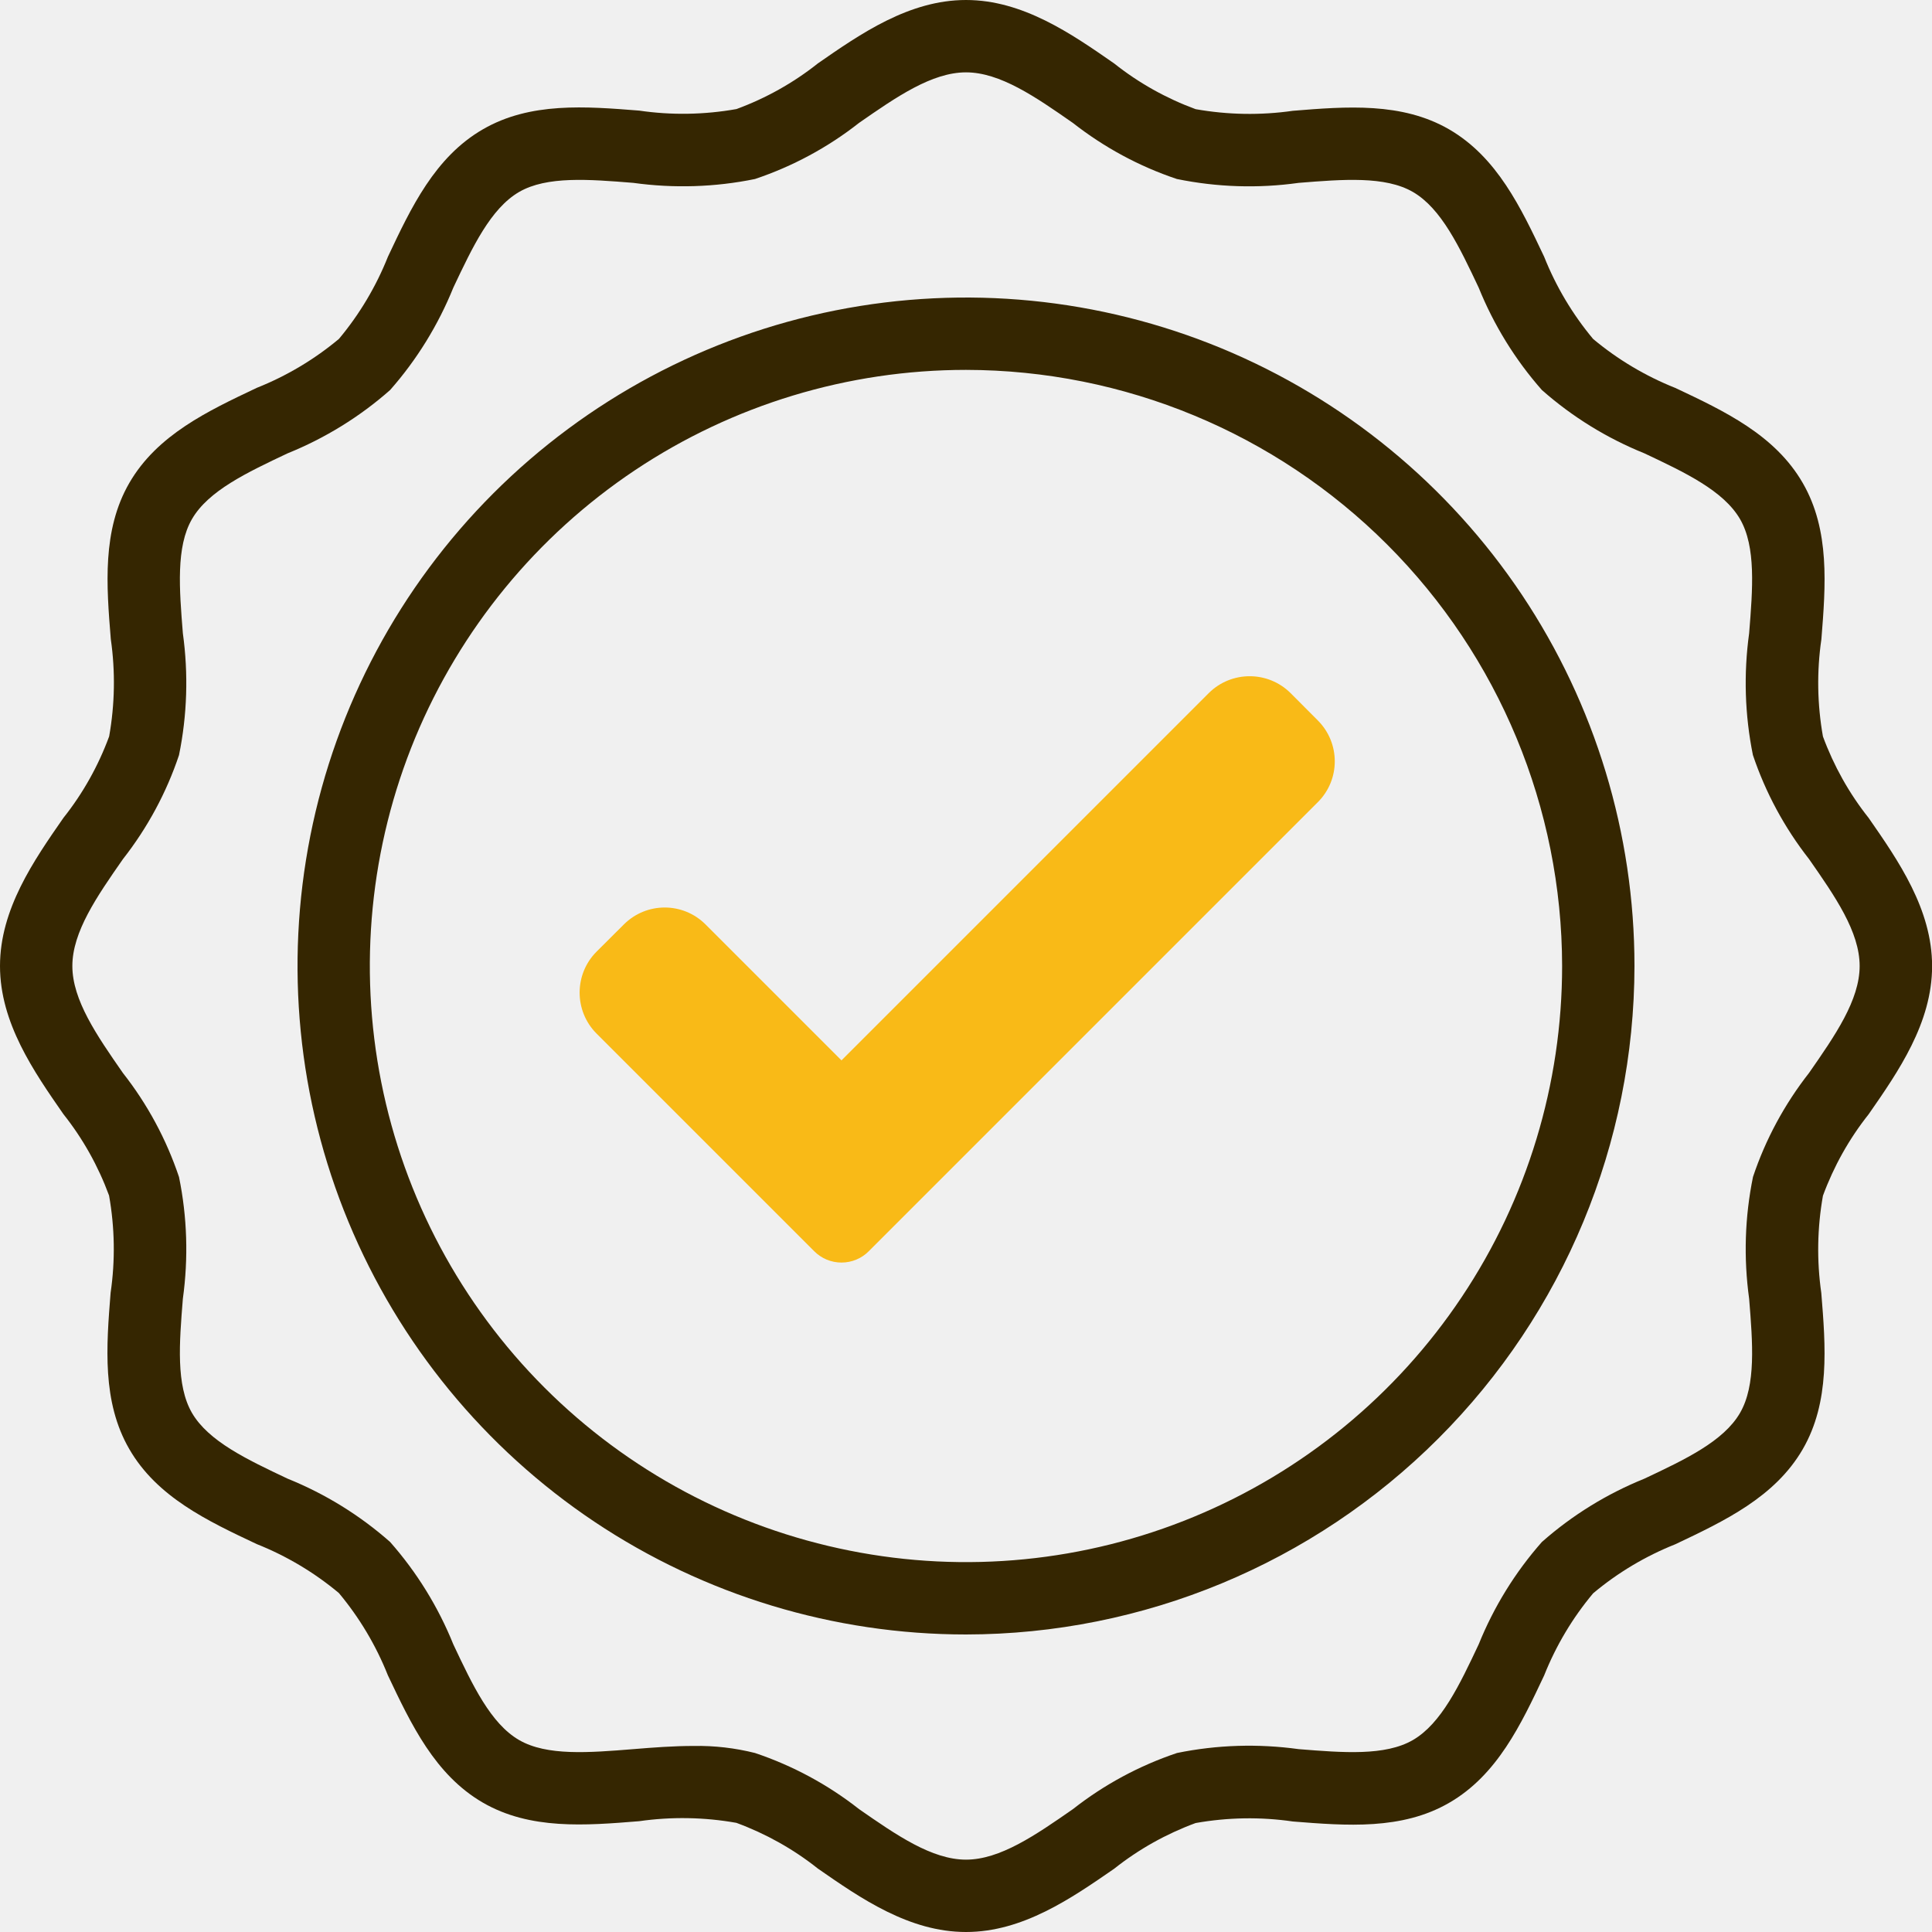
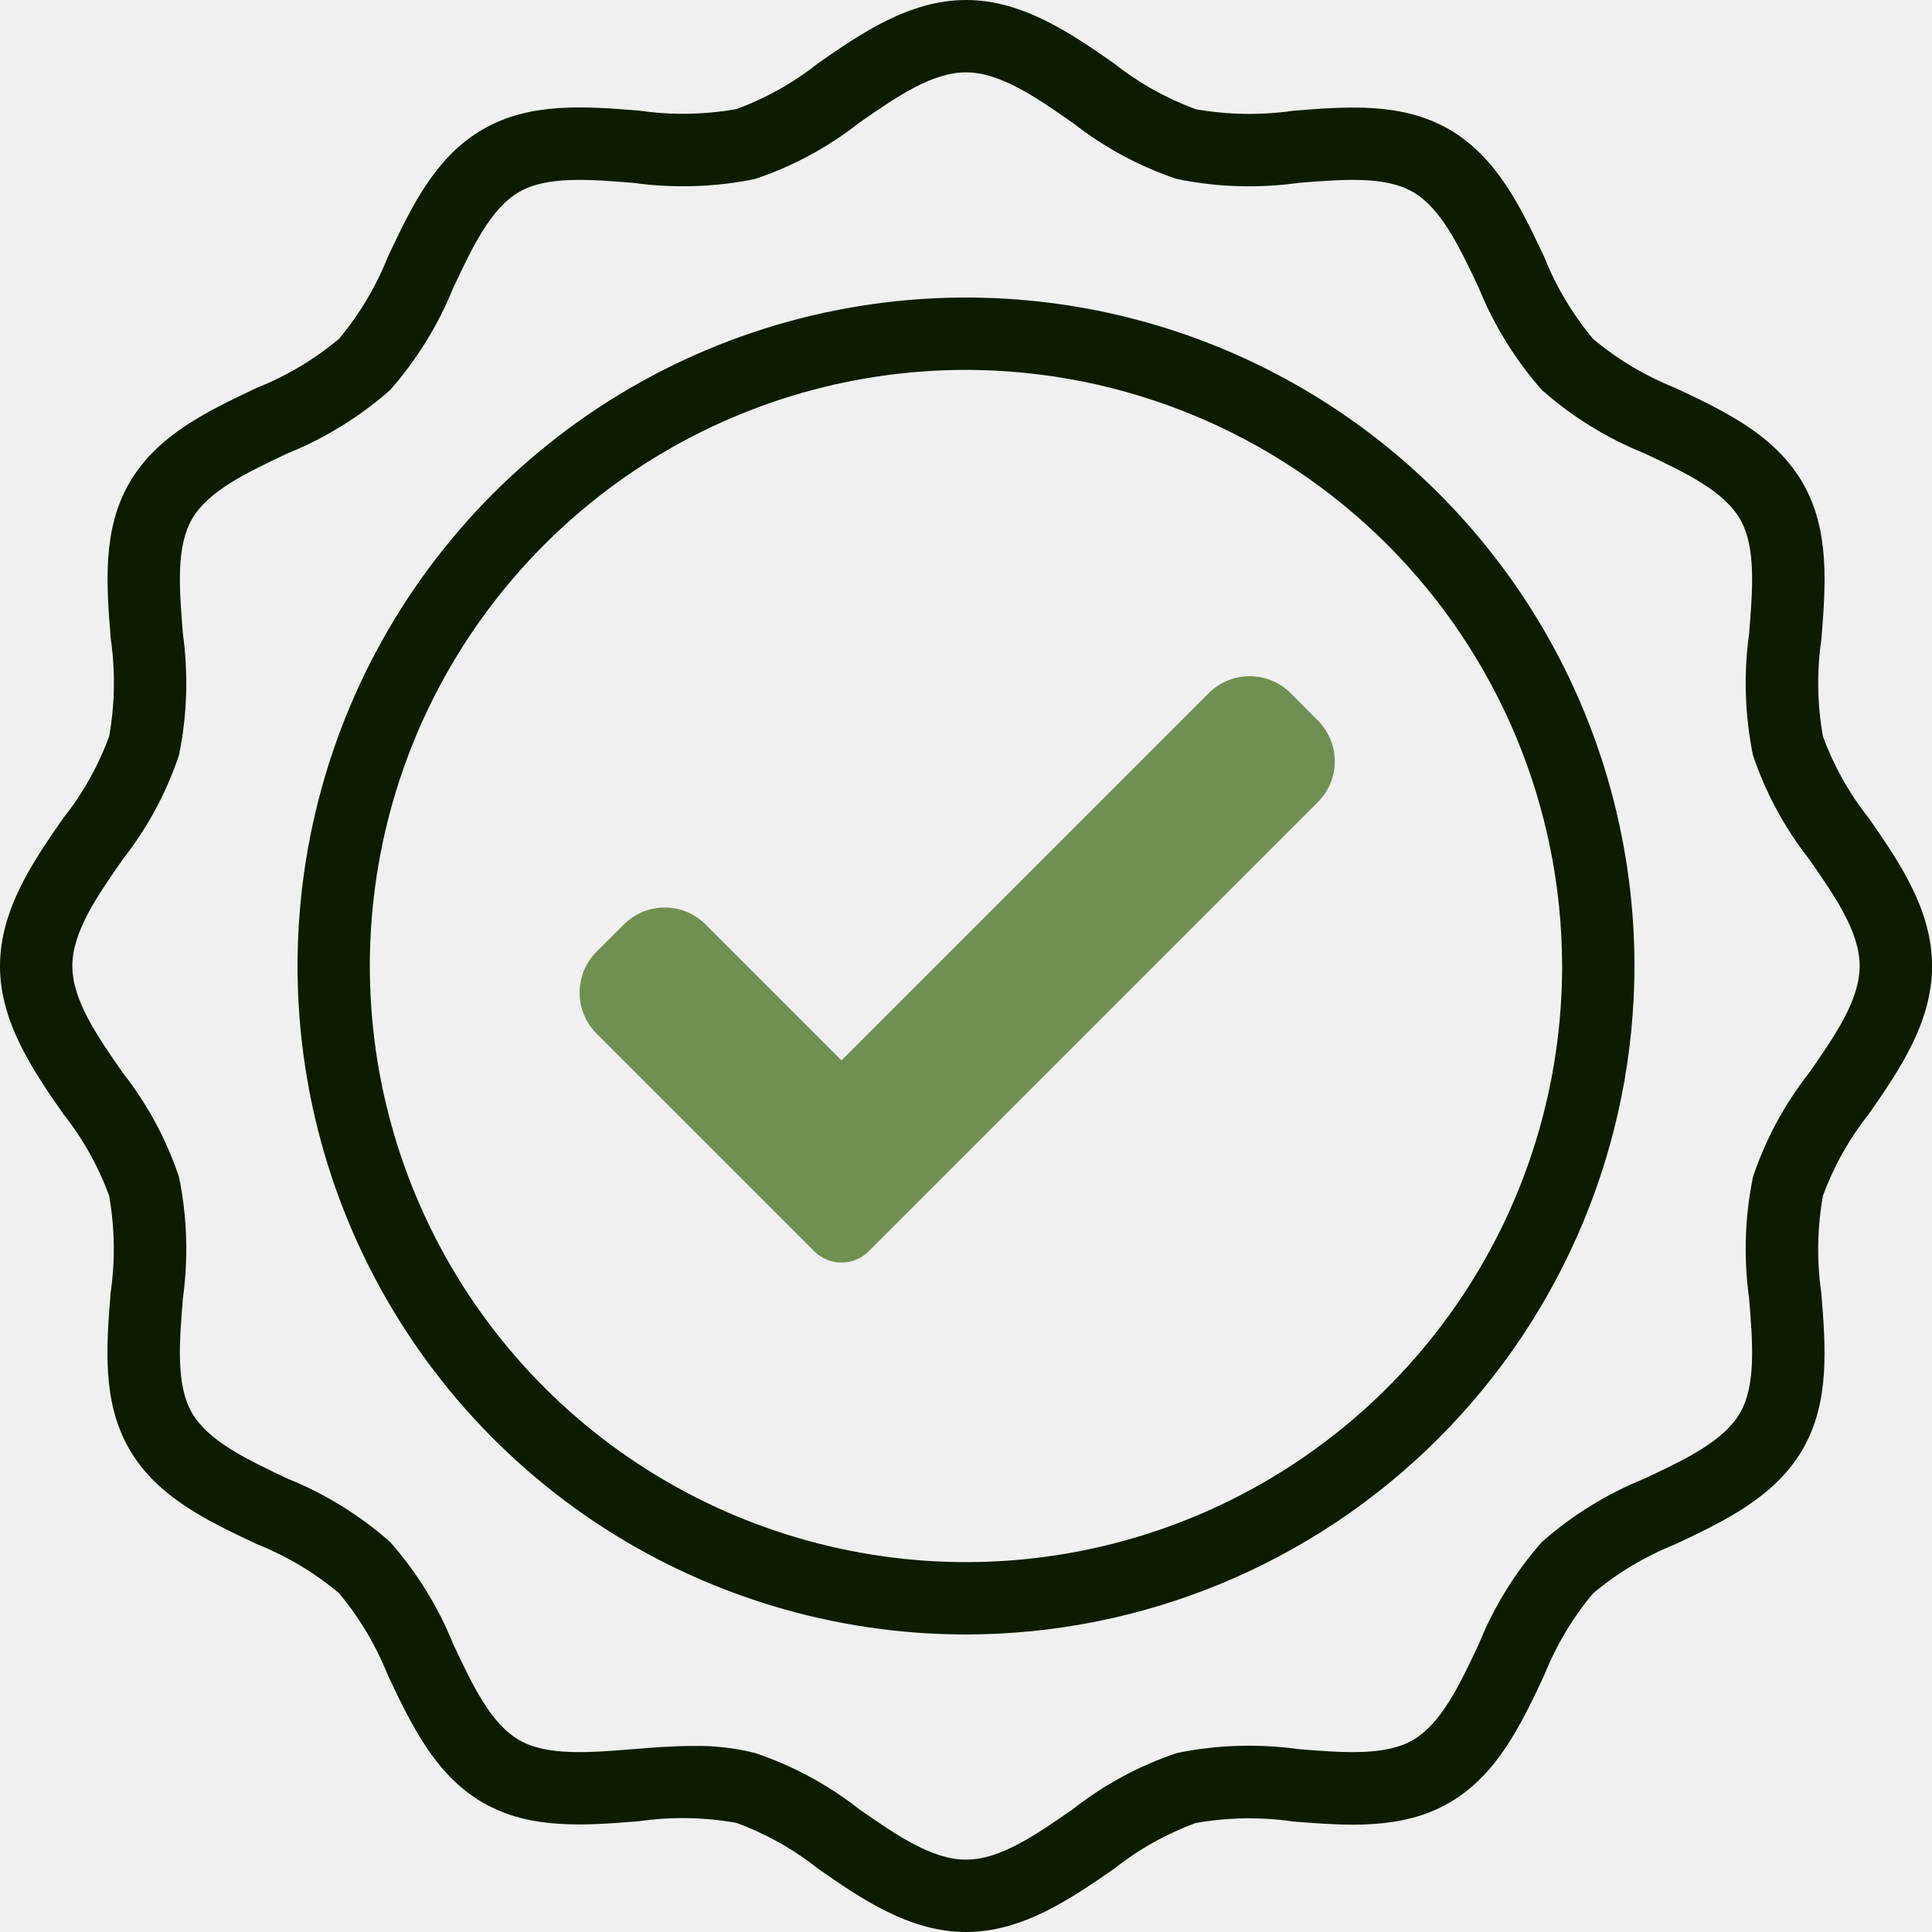
<svg xmlns="http://www.w3.org/2000/svg" width="20" height="20" viewBox="0 0 20 20" fill="none">
-   <path d="M10 20C9.412 20 8.909 19.651 8.466 19.343C8.212 19.141 7.927 18.982 7.623 18.87C7.291 18.811 6.951 18.805 6.616 18.853C6.061 18.898 5.488 18.944 4.999 18.661C4.502 18.373 4.255 17.848 4.015 17.342C3.892 17.033 3.721 16.746 3.508 16.491C3.253 16.278 2.966 16.107 2.657 15.984C2.15 15.745 1.625 15.498 1.338 15C1.055 14.511 1.101 13.937 1.145 13.383C1.194 13.048 1.188 12.708 1.129 12.376C1.017 12.072 0.858 11.787 0.656 11.533C0.349 11.091 0 10.588 0 10C0 9.412 0.349 8.909 0.657 8.466C0.859 8.212 1.018 7.927 1.13 7.623C1.189 7.291 1.195 6.951 1.147 6.616C1.102 6.061 1.056 5.488 1.339 4.999C1.627 4.502 2.151 4.255 2.658 4.015C2.967 3.892 3.254 3.721 3.509 3.508C3.722 3.253 3.893 2.966 4.016 2.657C4.255 2.15 4.502 1.625 5 1.338C5.489 1.055 6.062 1.101 6.617 1.145C6.952 1.194 7.292 1.188 7.624 1.129C7.928 1.017 8.213 0.858 8.467 0.656C8.909 0.349 9.412 0 10 0C10.588 0 11.091 0.349 11.534 0.657C11.788 0.859 12.073 1.018 12.377 1.13C12.71 1.189 13.049 1.195 13.384 1.147C13.938 1.102 14.512 1.056 15.001 1.339C15.498 1.627 15.745 2.151 15.985 2.658C16.108 2.967 16.279 3.254 16.492 3.509C16.747 3.722 17.034 3.893 17.343 4.016C17.85 4.255 18.375 4.502 18.662 5C18.945 5.489 18.899 6.063 18.855 6.617C18.806 6.952 18.812 7.292 18.871 7.624C18.983 7.928 19.142 8.213 19.344 8.467C19.652 8.91 20.001 9.413 20.001 10.001C20.001 10.589 19.652 11.092 19.344 11.535C19.142 11.789 18.983 12.074 18.871 12.378C18.812 12.71 18.806 13.05 18.854 13.385C18.899 13.94 18.945 14.513 18.662 15.002C18.374 15.499 17.849 15.746 17.343 15.986C17.034 16.109 16.747 16.28 16.492 16.494C16.279 16.748 16.108 17.035 15.985 17.344C15.746 17.851 15.499 18.376 15.001 18.663C14.512 18.946 13.939 18.9 13.384 18.856C13.049 18.807 12.71 18.813 12.377 18.872C12.073 18.984 11.788 19.143 11.534 19.345C11.091 19.651 10.588 20 10 20ZM7.18 18.074C7.395 18.07 7.609 18.095 7.816 18.147C8.206 18.278 8.57 18.474 8.893 18.728C9.28 18.997 9.647 19.251 10 19.251C10.353 19.251 10.72 18.997 11.107 18.728C11.43 18.474 11.794 18.278 12.184 18.147C12.598 18.062 13.024 18.049 13.444 18.107C13.904 18.144 14.339 18.179 14.626 18.013C14.92 17.842 15.108 17.445 15.307 17.023C15.464 16.634 15.685 16.276 15.962 15.962C16.276 15.685 16.634 15.464 17.023 15.307C17.445 15.108 17.843 14.92 18.013 14.626C18.179 14.339 18.144 13.904 18.107 13.444C18.049 13.024 18.062 12.598 18.147 12.183C18.277 11.794 18.474 11.43 18.727 11.107C18.997 10.719 19.251 10.353 19.251 10C19.251 9.646 18.997 9.28 18.727 8.893C18.474 8.57 18.277 8.206 18.146 7.816C18.062 7.401 18.049 6.975 18.107 6.556C18.144 6.096 18.179 5.661 18.013 5.374C17.842 5.08 17.445 4.892 17.023 4.693C16.634 4.536 16.276 4.315 15.962 4.038C15.685 3.724 15.464 3.365 15.307 2.977C15.108 2.556 14.92 2.157 14.626 1.987C14.339 1.821 13.904 1.856 13.444 1.893C13.024 1.952 12.598 1.938 12.183 1.853C11.794 1.723 11.43 1.526 11.107 1.273C10.72 1.003 10.353 0.749 10 0.749C9.647 0.749 9.28 1.003 8.893 1.272C8.57 1.526 8.206 1.722 7.816 1.853C7.402 1.938 6.975 1.951 6.556 1.893C6.096 1.856 5.661 1.821 5.374 1.987C5.08 2.158 4.892 2.556 4.693 2.977C4.536 3.365 4.315 3.724 4.038 4.038C3.724 4.315 3.365 4.536 2.977 4.693C2.556 4.892 2.157 5.08 1.987 5.374C1.821 5.661 1.856 6.096 1.893 6.556C1.951 6.976 1.938 7.402 1.853 7.817C1.723 8.206 1.526 8.57 1.273 8.893C1.003 9.28 0.749 9.647 0.749 10C0.749 10.353 1.003 10.72 1.272 11.107C1.526 11.43 1.722 11.794 1.853 12.184C1.938 12.598 1.951 13.024 1.893 13.444C1.856 13.904 1.821 14.339 1.987 14.626C2.158 14.92 2.556 15.108 2.977 15.307C3.366 15.464 3.724 15.685 4.038 15.962C4.315 16.276 4.536 16.634 4.693 17.023C4.892 17.445 5.08 17.843 5.374 18.013C5.661 18.179 6.096 18.144 6.556 18.107C6.762 18.09 6.972 18.074 7.18 18.074Z" fill="#352601" />
-   <path d="M10 16.92C8.631 16.92 7.293 16.514 6.155 15.754C5.017 14.993 4.131 13.912 3.607 12.648C3.083 11.384 2.946 9.992 3.213 8.65C3.48 7.308 4.139 6.075 5.107 5.107C6.075 4.139 7.308 3.48 8.65 3.213C9.992 2.946 11.383 3.083 12.648 3.607C13.912 4.131 14.993 5.018 15.754 6.156C16.514 7.294 16.92 8.631 16.92 10C16.918 11.835 16.188 13.593 14.89 14.891C13.593 16.188 11.835 16.918 10 16.92ZM10 3.829C8.779 3.829 7.586 4.191 6.571 4.869C5.557 5.547 4.766 6.511 4.298 7.638C3.831 8.766 3.709 10.007 3.947 11.204C4.185 12.401 4.773 13.501 5.636 14.364C6.499 15.227 7.599 15.814 8.796 16.052C9.993 16.291 11.234 16.168 12.361 15.701C13.489 15.234 14.453 14.443 15.131 13.428C15.809 12.414 16.171 11.22 16.171 10C16.169 8.364 15.518 6.795 14.361 5.638C13.204 4.481 11.636 3.831 10 3.829Z" fill="#352601" />
-   <path d="M8.993 12.953C8.919 13.028 8.817 13.07 8.711 13.07C8.605 13.07 8.504 13.028 8.429 12.953L6.175 10.699C5.942 10.465 5.942 10.086 6.175 9.852L6.458 9.57C6.692 9.336 7.07 9.336 7.304 9.57L8.711 10.977L12.513 7.175C12.747 6.942 13.126 6.942 13.36 7.175L13.642 7.458C13.876 7.692 13.876 8.071 13.642 8.304L8.993 12.953Z" fill="#F9BA17" />
+   <g clip-path="url(#clip0_238_460)">
+     <path d="M10 20C9.412 20 8.909 19.651 8.466 19.343C8.212 19.141 7.927 18.982 7.623 18.87C7.291 18.811 6.951 18.805 6.616 18.853C6.061 18.898 5.488 18.944 4.999 18.661C4.502 18.373 4.255 17.848 4.015 17.342C3.892 17.033 3.721 16.746 3.508 16.491C3.253 16.278 2.966 16.107 2.657 15.984C2.15 15.745 1.625 15.498 1.338 15C1.055 14.511 1.101 13.937 1.145 13.383C1.194 13.048 1.188 12.708 1.129 12.376C1.017 12.072 0.858 11.787 0.656 11.533C0.349 11.091 0 10.588 0 10C0 9.412 0.349 8.909 0.657 8.466C0.859 8.212 1.018 7.927 1.13 7.623C1.189 7.291 1.195 6.951 1.147 6.616C1.102 6.061 1.056 5.488 1.339 4.999C1.627 4.502 2.151 4.255 2.658 4.015C2.967 3.892 3.254 3.721 3.509 3.508C3.722 3.253 3.893 2.966 4.016 2.657C4.255 2.15 4.502 1.625 5 1.338C5.489 1.055 6.062 1.101 6.617 1.145C6.952 1.194 7.292 1.188 7.624 1.129C7.928 1.017 8.213 0.858 8.467 0.656C8.909 0.349 9.412 0 10 0C10.588 0 11.091 0.349 11.534 0.657C11.788 0.859 12.073 1.018 12.377 1.13C12.71 1.189 13.049 1.195 13.384 1.147C13.938 1.102 14.512 1.056 15.001 1.339C15.498 1.627 15.745 2.151 15.985 2.658C16.108 2.967 16.279 3.254 16.492 3.509C16.747 3.722 17.034 3.893 17.343 4.016C17.85 4.255 18.375 4.502 18.662 5C18.945 5.489 18.899 6.063 18.855 6.617C18.806 6.952 18.812 7.292 18.871 7.624C18.983 7.928 19.142 8.213 19.344 8.467C19.652 8.91 20.001 9.413 20.001 10.001C20.001 10.589 19.652 11.092 19.344 11.535C19.142 11.789 18.983 12.074 18.871 12.378C18.812 12.71 18.806 13.05 18.854 13.385C18.899 13.94 18.945 14.513 18.662 15.002C18.374 15.499 17.849 15.746 17.343 15.986C17.034 16.109 16.747 16.28 16.492 16.494C16.279 16.748 16.108 17.035 15.985 17.344C15.746 17.851 15.499 18.376 15.001 18.663C14.512 18.946 13.939 18.9 13.384 18.856C13.049 18.807 12.71 18.813 12.377 18.872C12.073 18.984 11.788 19.143 11.534 19.345C11.091 19.651 10.588 20 10 20ZM7.18 18.074C7.395 18.07 7.609 18.095 7.816 18.147C8.206 18.278 8.57 18.474 8.893 18.728C9.28 18.997 9.647 19.251 10 19.251C10.353 19.251 10.72 18.997 11.107 18.728C11.43 18.474 11.794 18.278 12.184 18.147C12.598 18.062 13.024 18.049 13.444 18.107C13.904 18.144 14.339 18.179 14.626 18.013C14.92 17.842 15.108 17.445 15.307 17.023C15.464 16.634 15.685 16.276 15.962 15.962C16.276 15.685 16.634 15.464 17.023 15.307C17.445 15.108 17.843 14.92 18.013 14.626C18.179 14.339 18.144 13.904 18.107 13.444C18.049 13.024 18.062 12.598 18.147 12.183C18.277 11.794 18.474 11.43 18.727 11.107C18.997 10.719 19.251 10.353 19.251 10C19.251 9.646 18.997 9.28 18.727 8.893C18.474 8.57 18.277 8.206 18.146 7.816C18.062 7.401 18.049 6.975 18.107 6.556C18.144 6.096 18.179 5.661 18.013 5.374C17.842 5.08 17.445 4.892 17.023 4.693C16.634 4.536 16.276 4.315 15.962 4.038C15.685 3.724 15.464 3.365 15.307 2.977C15.108 2.556 14.92 2.157 14.626 1.987C14.339 1.821 13.904 1.856 13.444 1.893C13.024 1.952 12.598 1.938 12.183 1.853C11.794 1.723 11.43 1.526 11.107 1.273C10.72 1.003 10.353 0.749 10 0.749C9.647 0.749 9.28 1.003 8.893 1.272C8.57 1.526 8.206 1.722 7.816 1.853C7.402 1.938 6.975 1.951 6.556 1.893C6.096 1.856 5.661 1.821 5.374 1.987C5.08 2.158 4.892 2.556 4.693 2.977C4.536 3.365 4.315 3.724 4.038 4.038C3.724 4.315 3.365 4.536 2.977 4.693C2.556 4.892 2.157 5.08 1.987 5.374C1.821 5.661 1.856 6.096 1.893 6.556C1.951 6.976 1.938 7.402 1.853 7.817C1.723 8.206 1.526 8.57 1.273 8.893C1.003 9.28 0.749 9.647 0.749 10C0.749 10.353 1.003 10.72 1.272 11.107C1.526 11.43 1.722 11.794 1.853 12.184C1.938 12.598 1.951 13.024 1.893 13.444C1.856 13.904 1.821 14.339 1.987 14.626C2.158 14.92 2.556 15.108 2.977 15.307C3.366 15.464 3.724 15.685 4.038 15.962C4.315 16.276 4.536 16.634 4.693 17.023C4.892 17.445 5.08 17.843 5.374 18.013C5.661 18.179 6.096 18.144 6.556 18.107C6.762 18.09 6.972 18.074 7.18 18.074Z" fill="#0D1B00" />
+     <path d="M10 16.92C8.631 16.92 7.293 16.514 6.155 15.754C5.017 14.993 4.131 13.912 3.607 12.648C3.083 11.384 2.946 9.992 3.213 8.65C3.48 7.308 4.139 6.075 5.107 5.107C6.075 4.139 7.308 3.48 8.65 3.213C9.992 2.946 11.383 3.083 12.648 3.607C13.912 4.131 14.993 5.018 15.754 6.156C16.514 7.294 16.92 8.631 16.92 10C16.918 11.835 16.188 13.593 14.89 14.891C13.593 16.188 11.835 16.918 10 16.92ZM10 3.829C8.779 3.829 7.586 4.191 6.571 4.869C5.557 5.547 4.766 6.511 4.298 7.638C3.831 8.766 3.709 10.007 3.947 11.204C4.185 12.401 4.773 13.501 5.636 14.364C6.499 15.227 7.599 15.814 8.796 16.052C9.993 16.291 11.234 16.168 12.361 15.701C13.489 15.234 14.453 14.443 15.131 13.428C15.809 12.414 16.171 11.22 16.171 10C16.169 8.364 15.518 6.795 14.361 5.638C13.204 4.481 11.636 3.831 10 3.829Z" fill="#0D1B00" />
+     <path d="M8.993 12.953C8.919 13.028 8.817 13.07 8.711 13.07C8.605 13.07 8.504 13.028 8.429 12.953L6.175 10.699C5.942 10.465 5.942 10.086 6.175 9.852L6.458 9.57C6.692 9.336 7.07 9.336 7.304 9.57L8.711 10.977L12.513 7.175C12.747 6.942 13.126 6.942 13.36 7.175L13.642 7.458C13.876 7.692 13.876 8.071 13.642 8.304L8.993 12.953Z" fill="#709051" />
+   </g>
+   <defs>
+     <clipPath id="clip0_238_460">
+       <rect width="20" height="20" fill="white" />
+     </clipPath>
+   </defs>
</svg>
